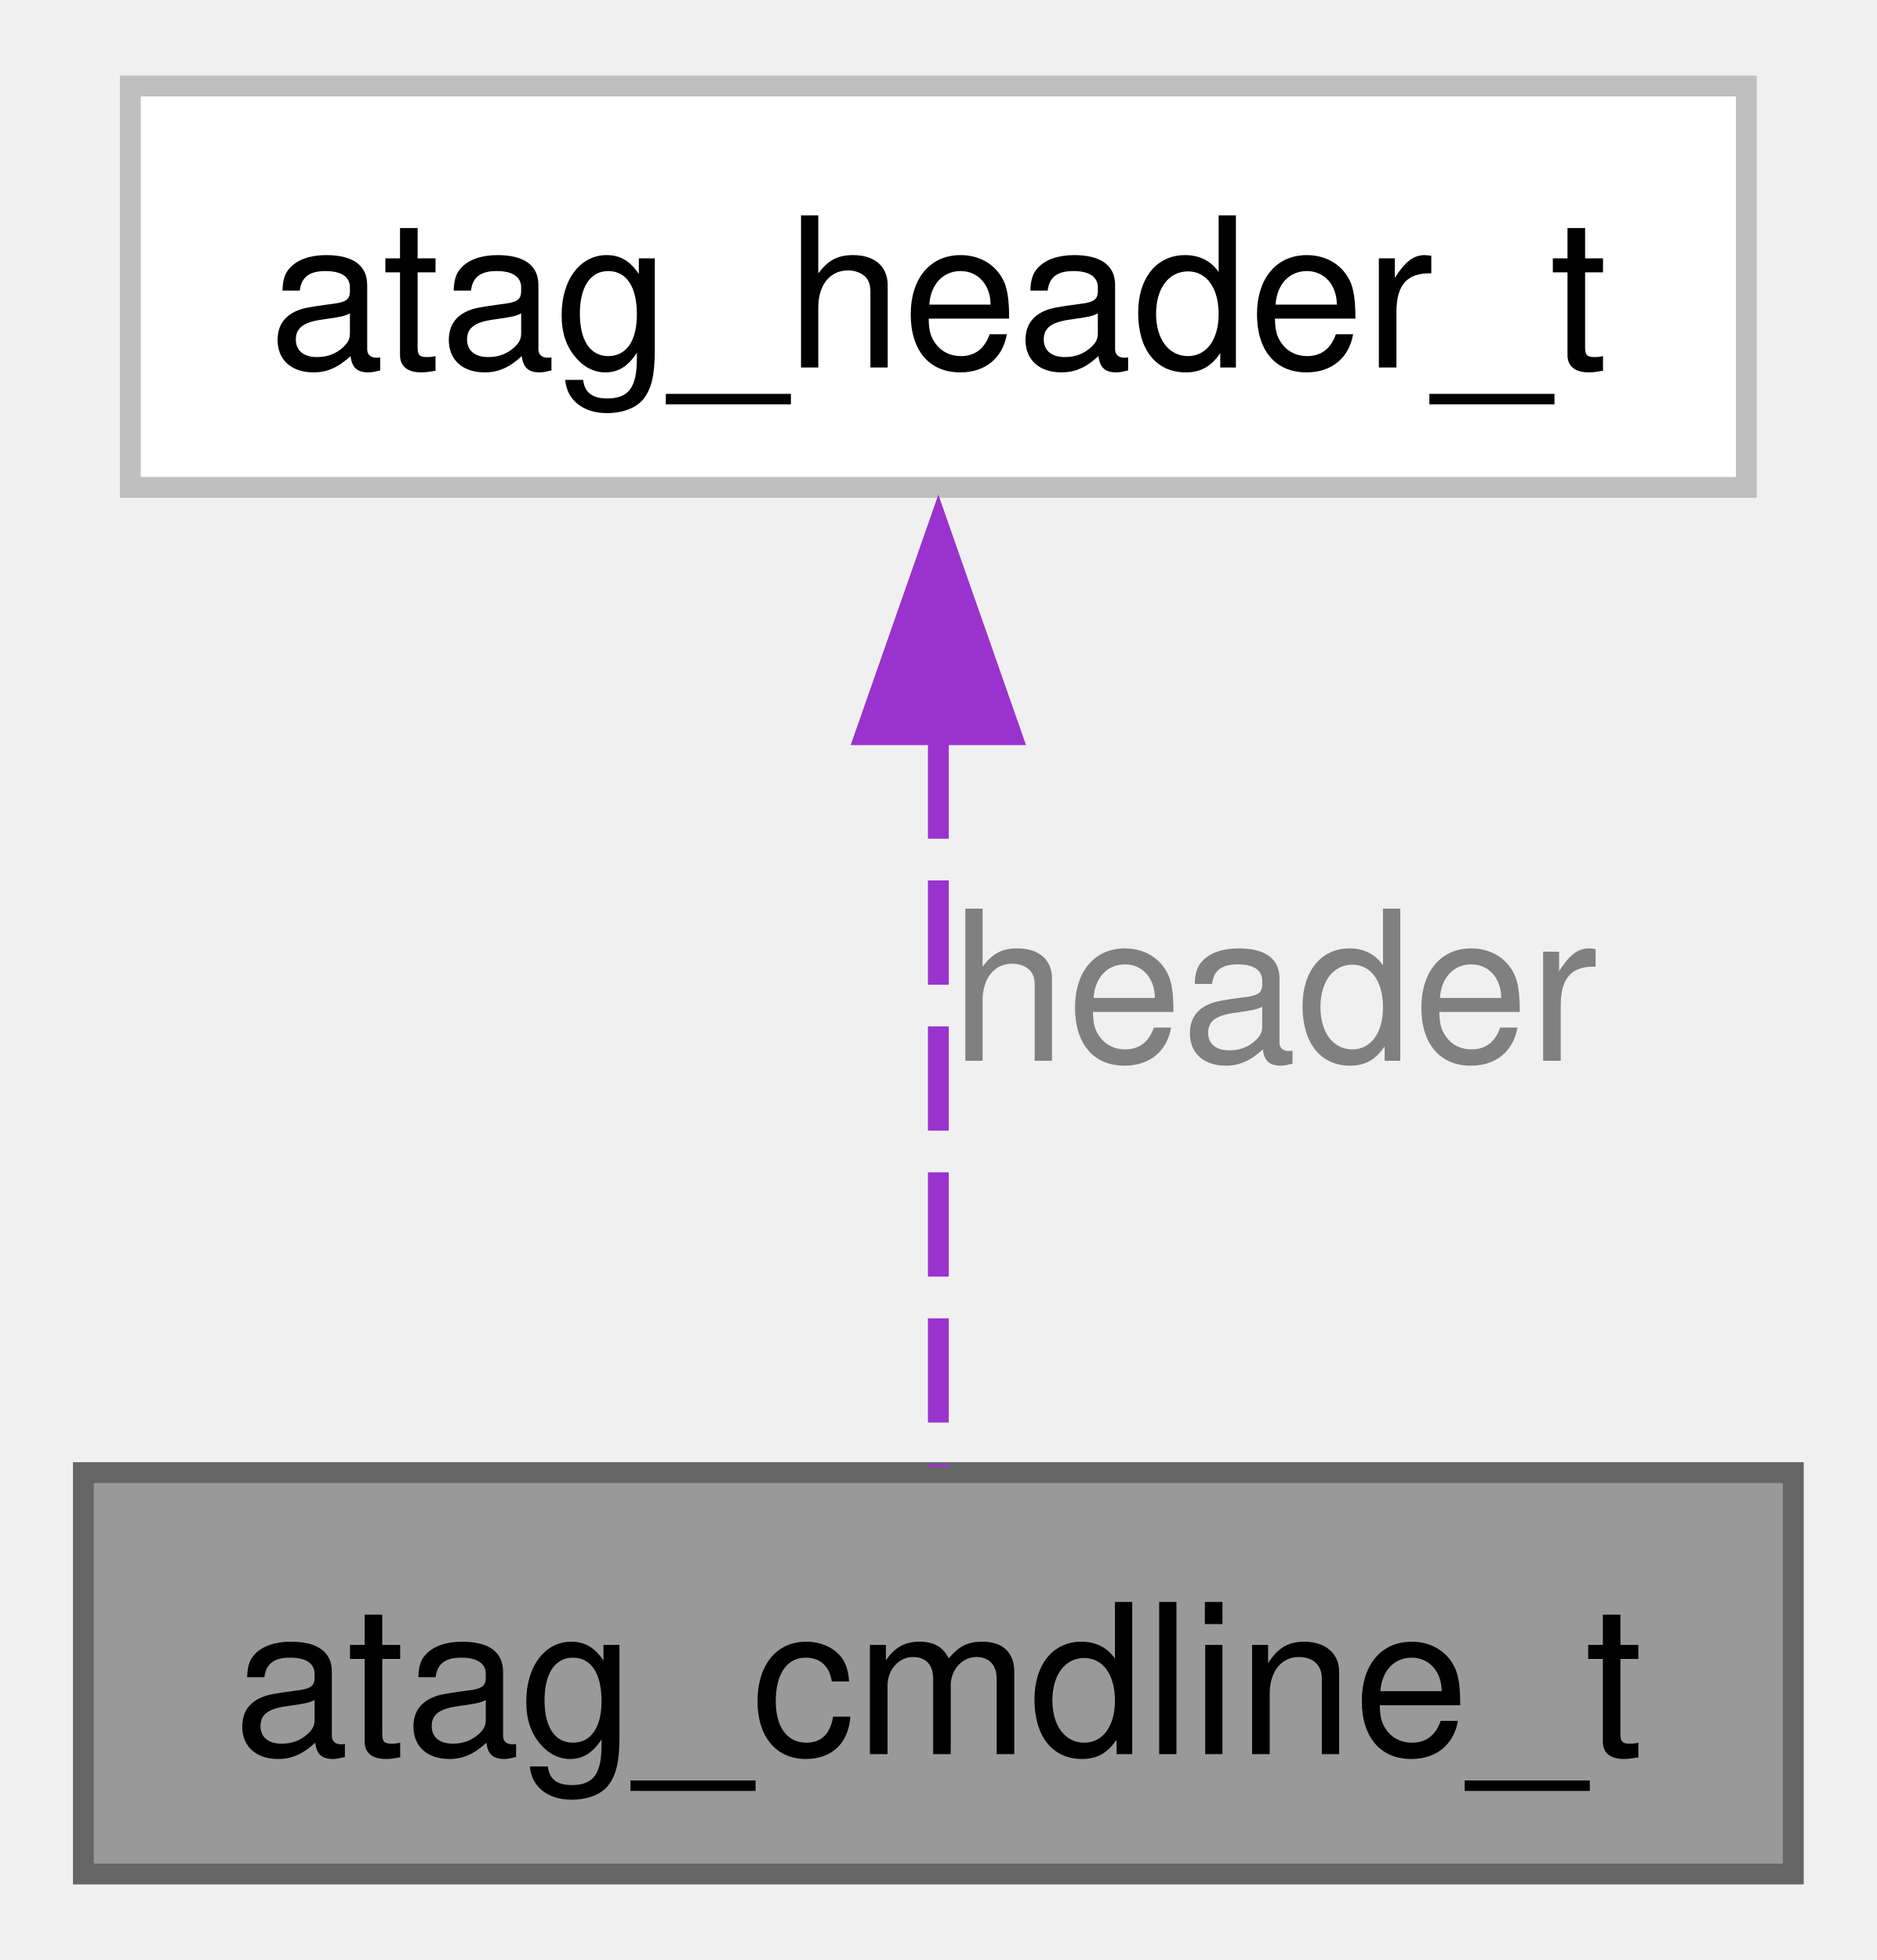
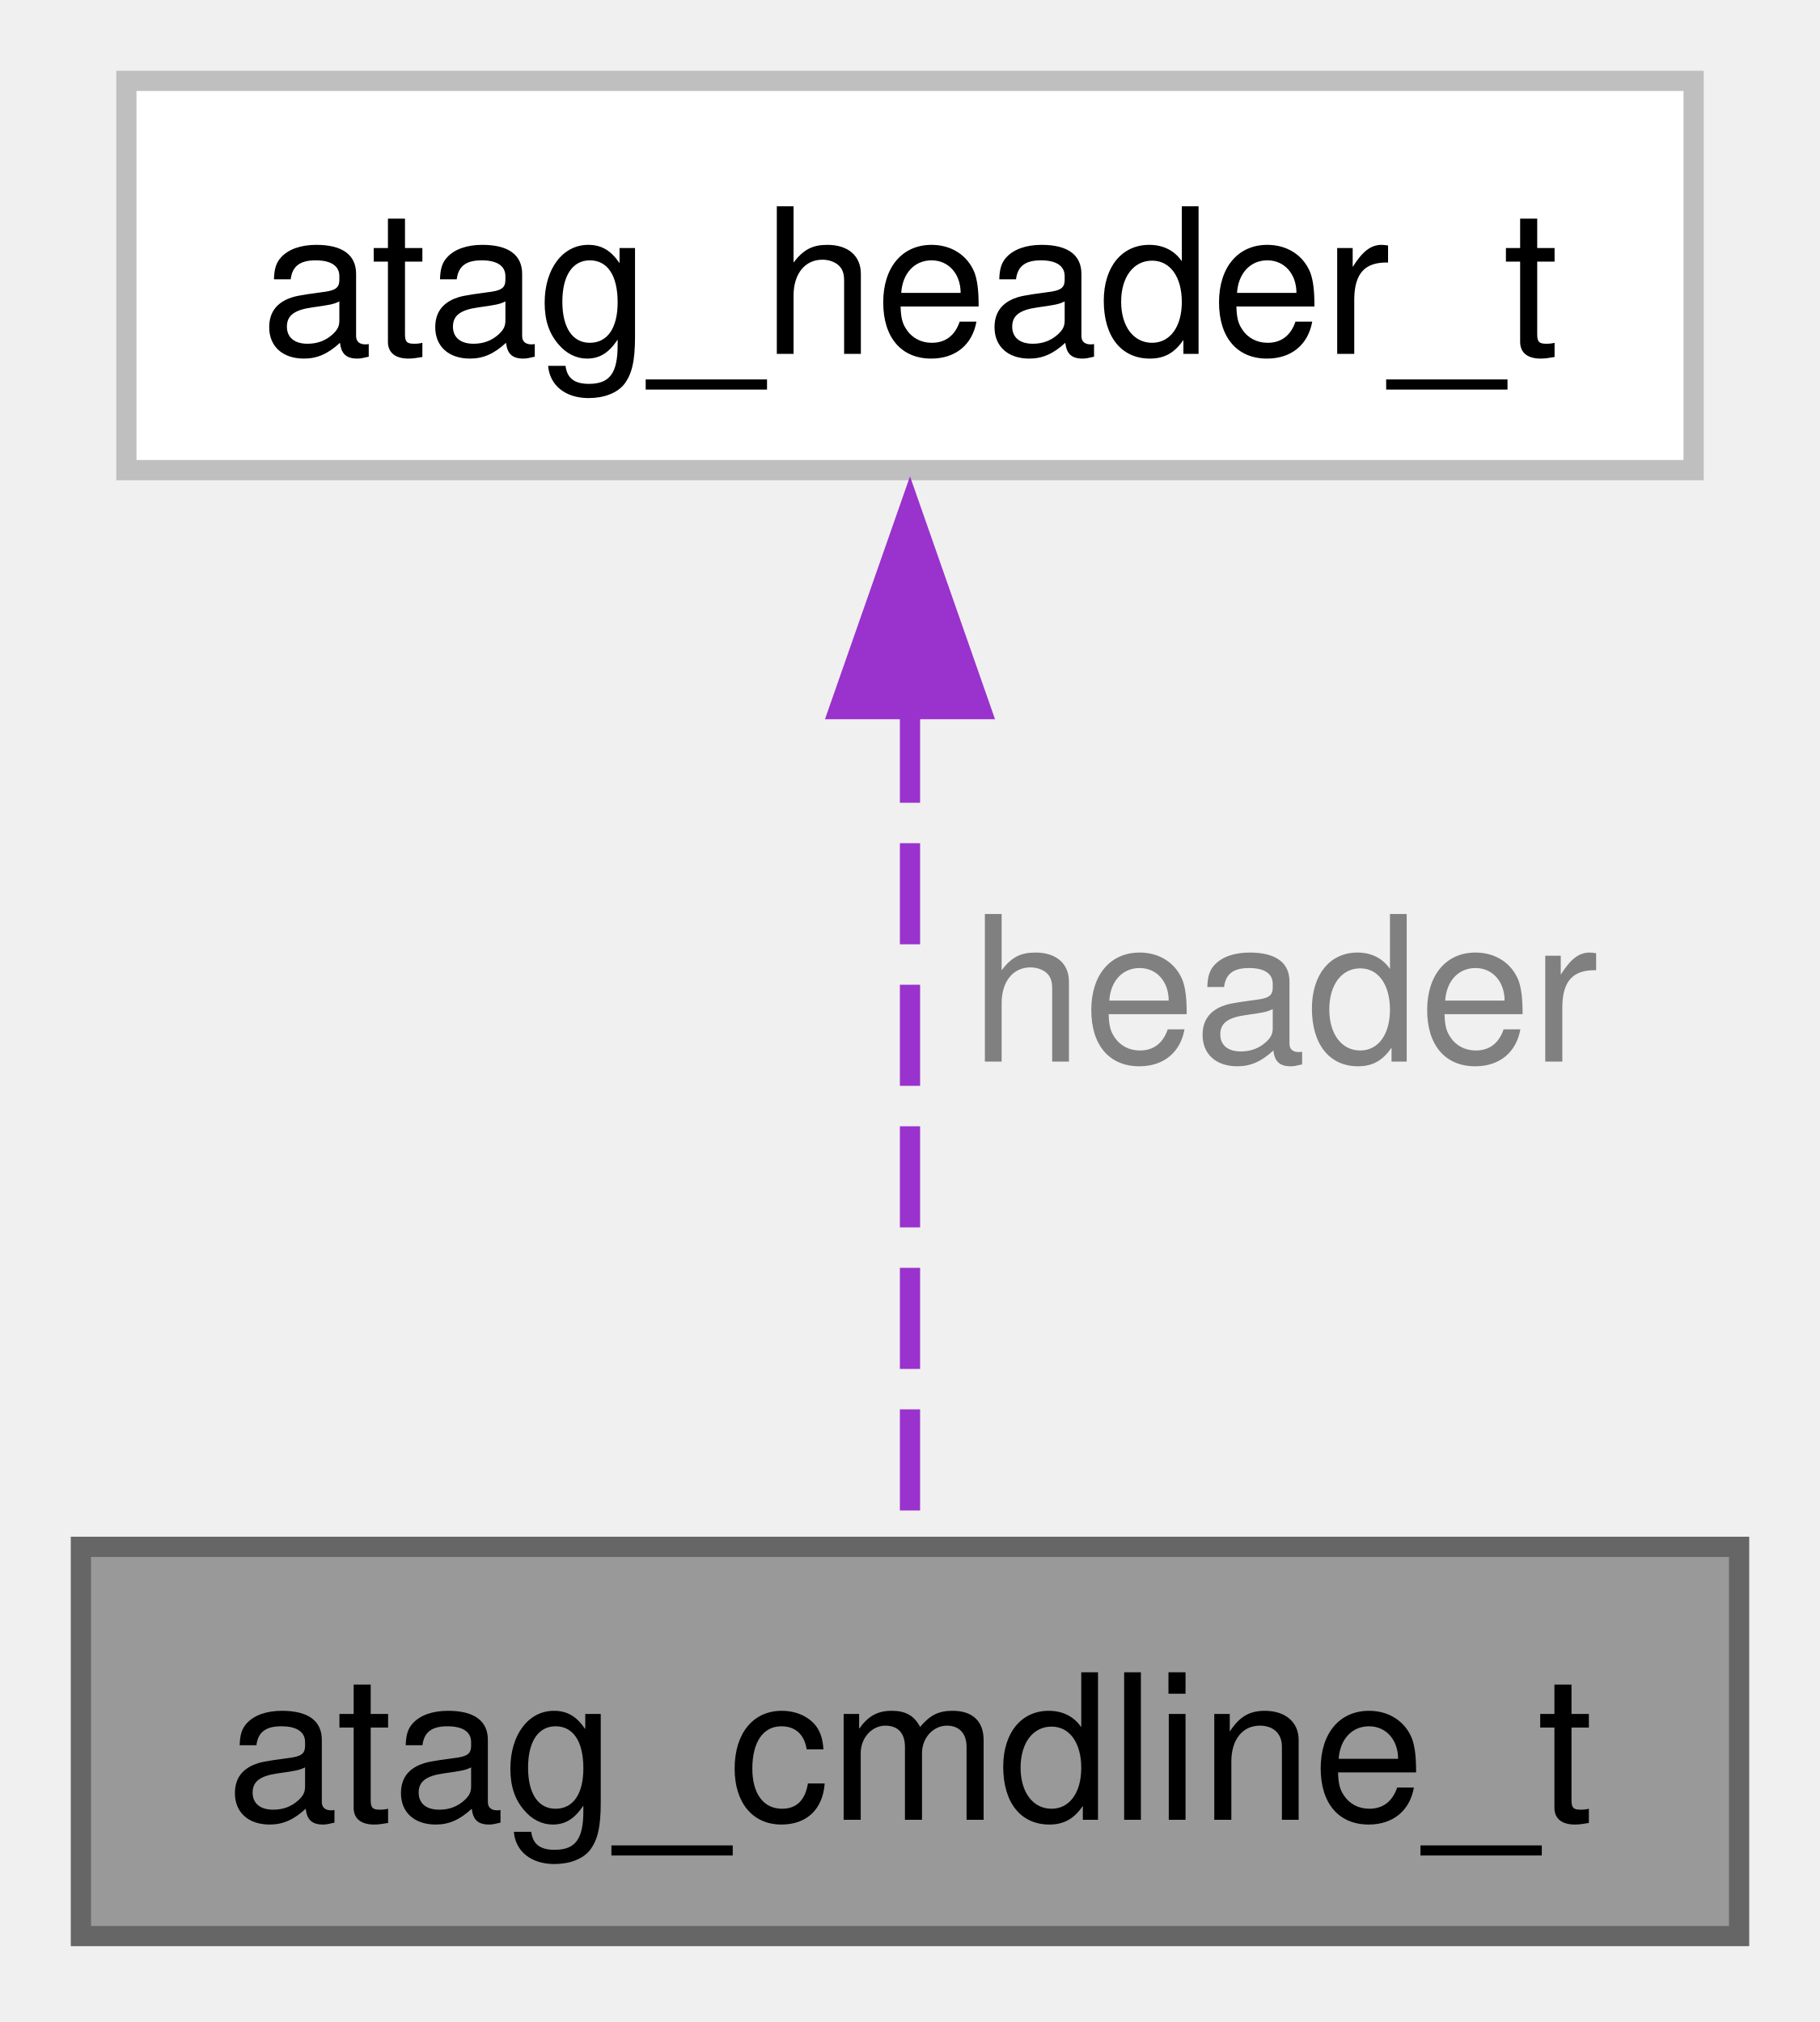
- <svg xmlns="http://www.w3.org/2000/svg" xmlns:xlink="http://www.w3.org/1999/xlink" width="90pt" height="94pt" viewBox="0.00 0.00 90.00 93.75">
-   <g id="graph0" class="graph" transform="scale(1 1) rotate(0) translate(4 89.75)">
+ <svg xmlns="http://www.w3.org/2000/svg" xmlns:xlink="http://www.w3.org/1999/xlink" width="90pt" height="100pt" viewBox="0.00 0.00 90.00 100.00">
+   <g id="graph0" class="graph" transform="scale(1 1) rotate(0) translate(4 95.75)">
    <g id="Node000001" class="node">
      <g id="a_Node000001">
        <a xlink:title=" ">
          <polygon fill="#999999" stroke="#666666" points="82,-19.25 0,-19.25 0,0 82,0 82,-19.25" />
-           <text text-anchor="middle" x="41" y="-5.75" font-family="Helvetica,sans-Serif" font-size="10.00">atag_cmdline_t</text>
+           <text xml:space="preserve" text-anchor="middle" x="41" y="-5.75" font-family="Helvetica,sans-Serif" font-size="10.00">atag_cmdline_t</text>
        </a>
      </g>
    </g>
    <g id="Node000002" class="node">
      <g id="a_Node000002">
        <a xlink:href="structatag__header__t.html" target="_top" xlink:title=" ">
-           <polygon fill="white" stroke="#bfbfbf" points="79.75,-85.75 2.25,-85.75 2.25,-66.5 79.75,-66.5 79.75,-85.75" />
-           <text text-anchor="middle" x="41" y="-72.25" font-family="Helvetica,sans-Serif" font-size="10.00">atag_header_t</text>
+           <polygon fill="white" stroke="#bfbfbf" points="79.75,-91.75 2.25,-91.75 2.25,-72.5 79.75,-72.5 79.75,-91.75" />
+           <text xml:space="preserve" text-anchor="middle" x="41" y="-78.25" font-family="Helvetica,sans-Serif" font-size="10.00">atag_header_t</text>
        </a>
      </g>
    </g>
    <g id="edge1_Node000001_Node000002" class="edge">
      <g id="a_edge1_Node000001_Node000002">
        <a xlink:title=" ">
-           <path fill="none" stroke="#9a32cd" stroke-dasharray="5,2" d="M41,-54.65C41,-42.82 41,-28.54 41,-19.52" />
-           <polygon fill="#9a32cd" stroke="#9a32cd" points="37.5,-54.64 41,-64.64 44.5,-54.64 37.5,-54.64" />
+           <path fill="none" stroke="#9a32cd" stroke-dasharray="5,2" d="M41,-61.05C41,-47.44 41,-30.1 41,-19.7" />
+           <polygon fill="#9a32cd" stroke="#9a32cd" points="37.5,-60.68 41,-70.68 44.5,-60.68 37.5,-60.68" />
        </a>
      </g>
-       <text text-anchor="middle" x="57.12" y="-39" font-family="Helvetica,sans-Serif" font-size="10.00" fill="grey"> header</text>
+       <text xml:space="preserve" text-anchor="start" x="44" y="-43.25" font-family="Helvetica,sans-Serif" font-size="10.00" fill="grey">header</text>
    </g>
  </g>
</svg>
